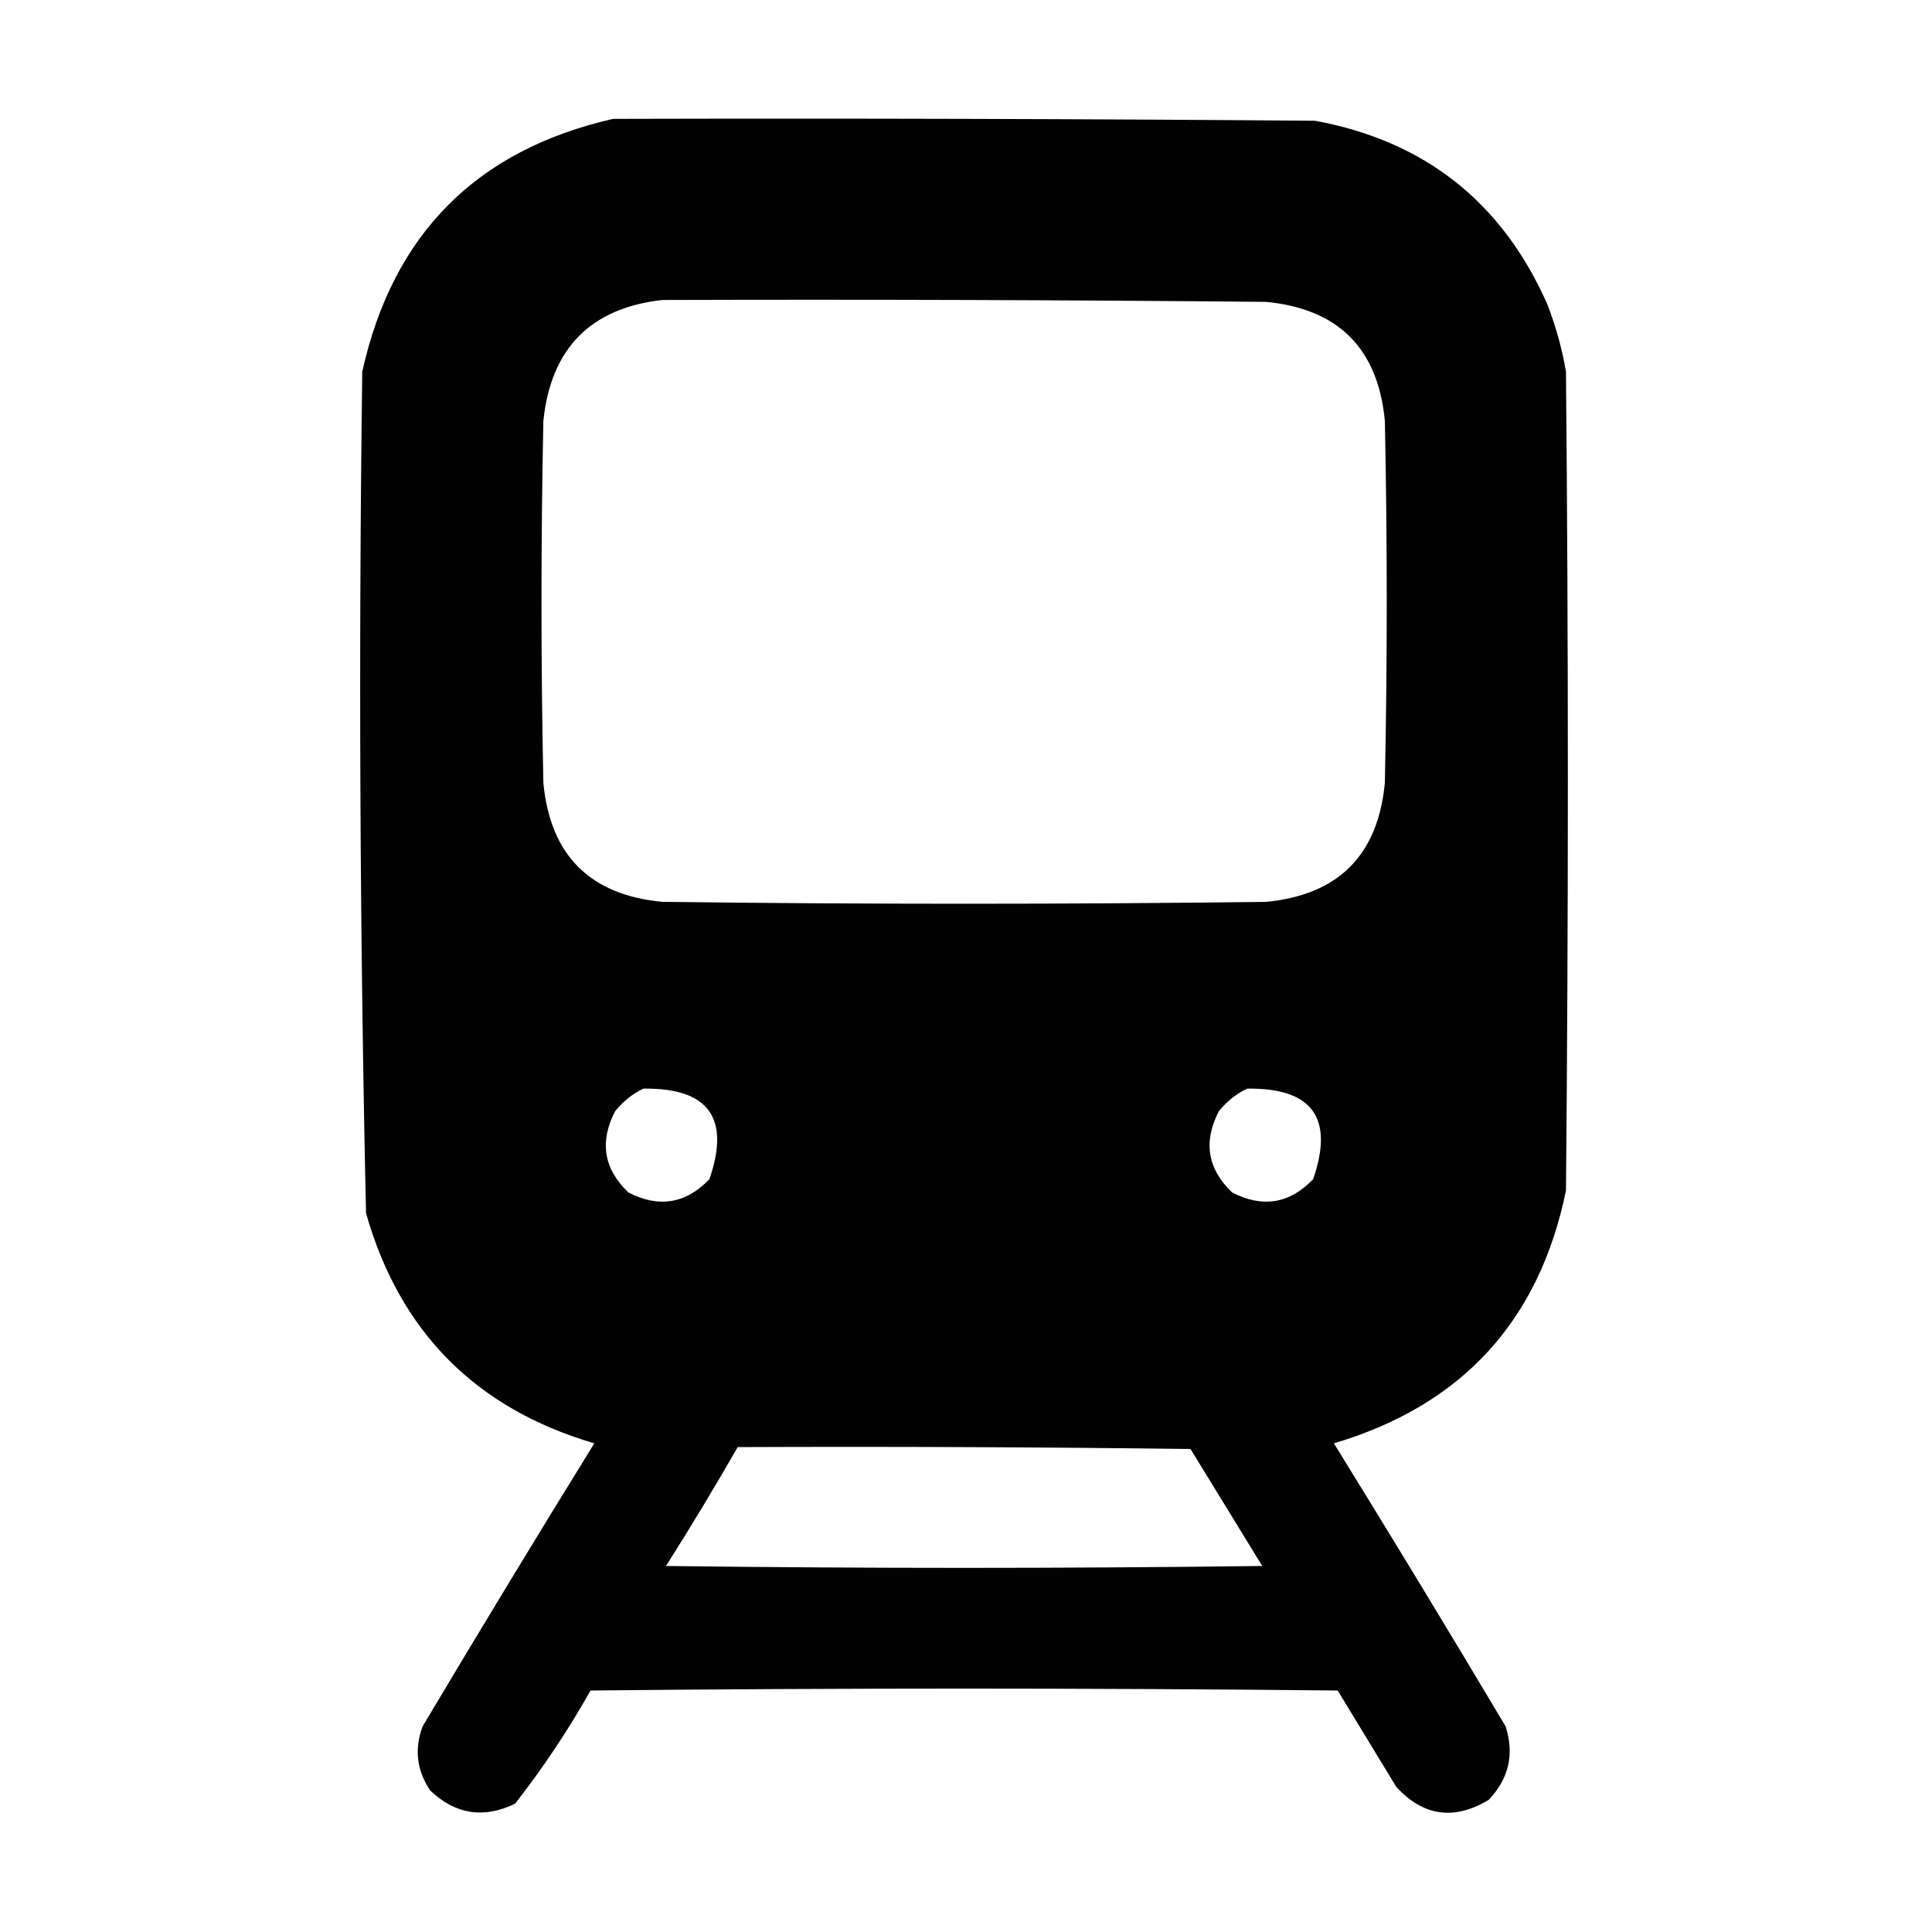
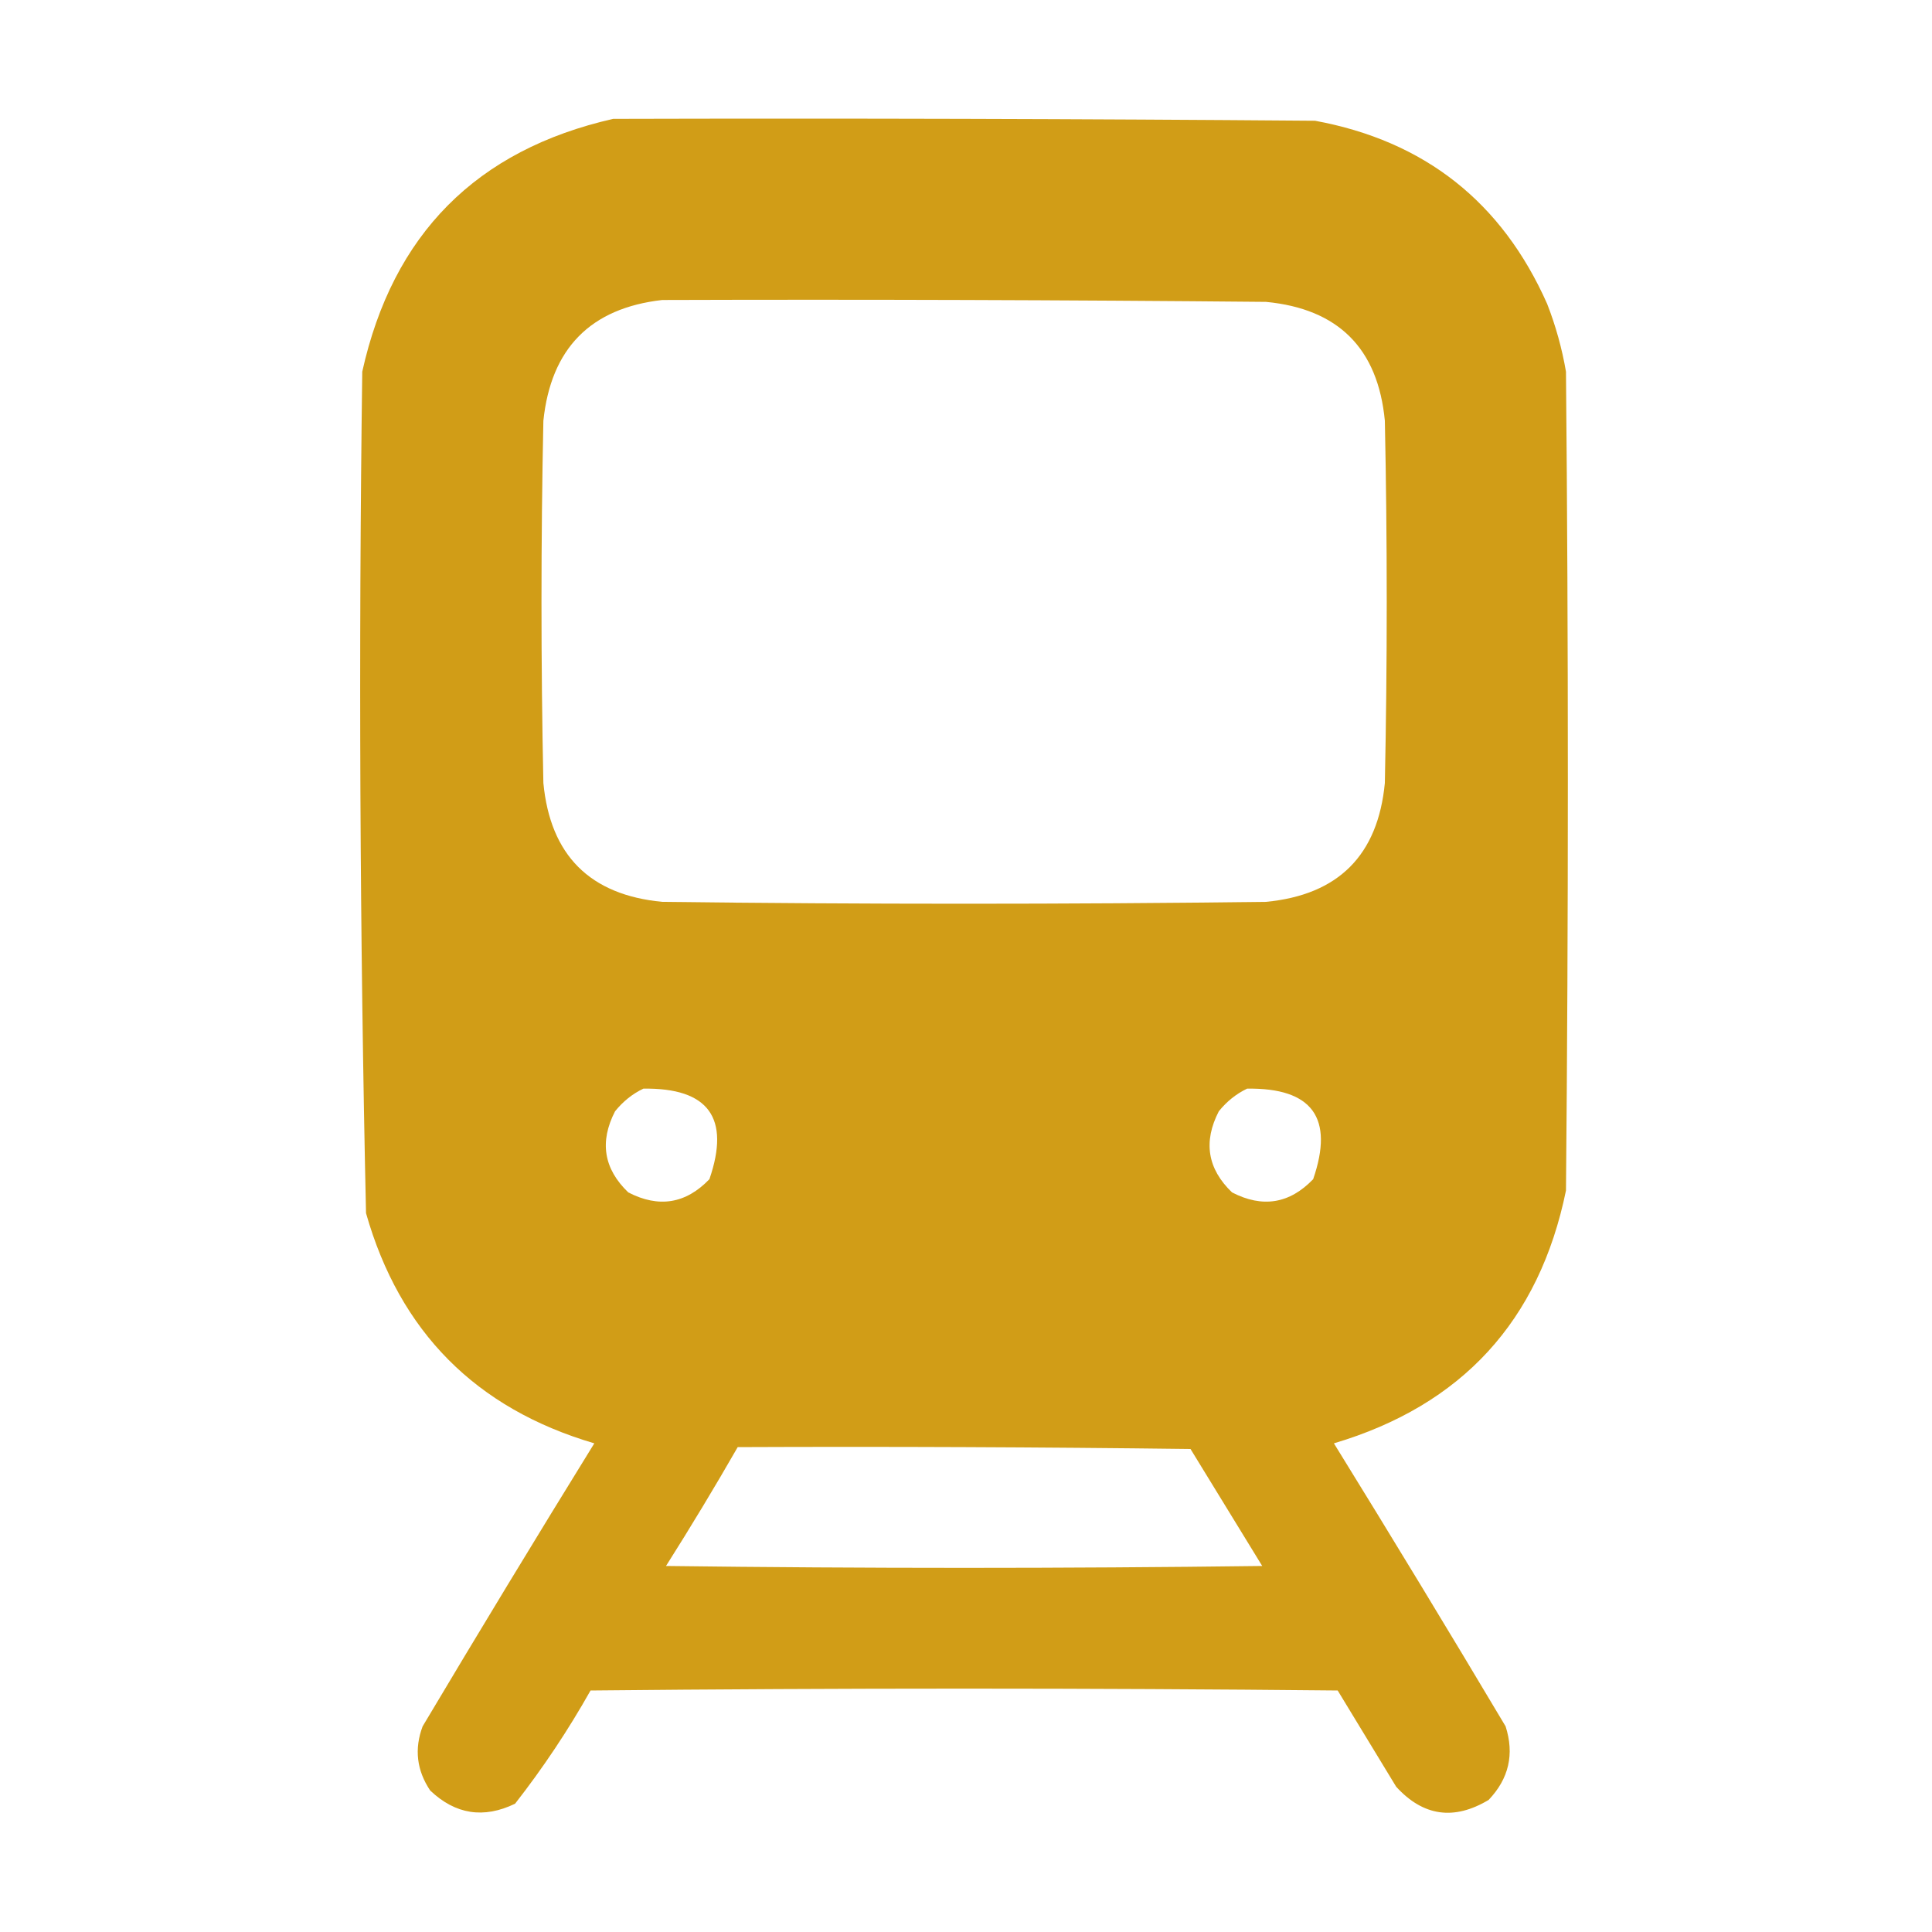
<svg xmlns="http://www.w3.org/2000/svg" version="1.1" width="512px" height="512px" style="shape-rendering:geometricPrecision; text-rendering:geometricPrecision; image-rendering:optimizeQuality; fill-rule:evenodd; clip-rule:evenodd">
  <g>
-     <path style="opacity:0.991" fill="#000000" d="M 162.5,31.5 C 224.501,31.333 286.501,31.5 348.5,32C 377.519,37.351 398.019,53.518 410,80.5C 412.277,86.332 413.944,92.332 415,98.5C 415.667,170.833 415.667,243.167 415,315.5C 407.922,350.081 387.422,372.415 353.5,382.5C 368.865,407.368 384.032,432.368 399,457.5C 401.364,464.878 399.864,471.378 394.5,477C 385.317,482.499 377.15,481.332 370,473.5C 364.833,465 359.667,456.5 354.5,448C 288.5,447.333 222.5,447.333 156.5,448C 150.578,458.516 143.911,468.516 136.5,478C 128.187,482.023 120.687,480.857 114,474.5C 110.425,469.145 109.758,463.478 112,457.5C 126.968,432.368 142.135,407.368 157.5,382.5C 126.1,373.267 105.933,352.934 97,321.5C 95.352,247.197 95.019,172.864 96,98.5C 104.082,62.068 126.248,39.734 162.5,31.5 Z M 175.5,79.5 C 228.834,79.333 282.168,79.5 335.5,80C 354.667,81.833 365.167,92.333 367,111.5C 367.667,143.5 367.667,175.5 367,207.5C 365.167,226.667 354.667,237.167 335.5,239C 282.167,239.667 228.833,239.667 175.5,239C 156.333,237.167 145.833,226.667 144,207.5C 143.333,175.5 143.333,143.5 144,111.5C 146.011,92.323 156.511,81.657 175.5,79.5 Z M 170.5,288.5 C 187.765,288.257 193.598,296.257 188,312.5C 181.749,319.011 174.582,320.177 166.5,316C 159.989,309.749 158.823,302.582 163,294.5C 165.114,291.879 167.614,289.879 170.5,288.5 Z M 330.5,288.5 C 347.765,288.257 353.598,296.257 348,312.5C 341.749,319.011 334.582,320.177 326.5,316C 319.989,309.749 318.823,302.582 323,294.5C 325.114,291.879 327.614,289.879 330.5,288.5 Z M 195.5,383.5 C 235.501,383.333 275.501,383.5 315.5,384C 321.833,394.333 328.167,404.667 334.5,415C 281.833,415.667 229.167,415.667 176.5,415C 183.086,404.597 189.42,394.097 195.5,383.5 Z" />
+     <path style="opacity:0.991" fill="#d19c15" d="M 162.5,31.5 C 224.501,31.333 286.501,31.5 348.5,32C 377.519,37.351 398.019,53.518 410,80.5C 412.277,86.332 413.944,92.332 415,98.5C 415.667,170.833 415.667,243.167 415,315.5C 407.922,350.081 387.422,372.415 353.5,382.5C 368.865,407.368 384.032,432.368 399,457.5C 401.364,464.878 399.864,471.378 394.5,477C 385.317,482.499 377.15,481.332 370,473.5C 364.833,465 359.667,456.5 354.5,448C 288.5,447.333 222.5,447.333 156.5,448C 150.578,458.516 143.911,468.516 136.5,478C 128.187,482.023 120.687,480.857 114,474.5C 110.425,469.145 109.758,463.478 112,457.5C 126.968,432.368 142.135,407.368 157.5,382.5C 126.1,373.267 105.933,352.934 97,321.5C 95.352,247.197 95.019,172.864 96,98.5C 104.082,62.068 126.248,39.734 162.5,31.5 Z M 175.5,79.5 C 228.834,79.333 282.168,79.5 335.5,80C 354.667,81.833 365.167,92.333 367,111.5C 367.667,143.5 367.667,175.5 367,207.5C 365.167,226.667 354.667,237.167 335.5,239C 282.167,239.667 228.833,239.667 175.5,239C 156.333,237.167 145.833,226.667 144,207.5C 143.333,175.5 143.333,143.5 144,111.5C 146.011,92.323 156.511,81.657 175.5,79.5 Z M 170.5,288.5 C 187.765,288.257 193.598,296.257 188,312.5C 181.749,319.011 174.582,320.177 166.5,316C 159.989,309.749 158.823,302.582 163,294.5C 165.114,291.879 167.614,289.879 170.5,288.5 Z M 330.5,288.5 C 347.765,288.257 353.598,296.257 348,312.5C 341.749,319.011 334.582,320.177 326.5,316C 319.989,309.749 318.823,302.582 323,294.5C 325.114,291.879 327.614,289.879 330.5,288.5 Z M 195.5,383.5 C 235.501,383.333 275.501,383.5 315.5,384C 321.833,394.333 328.167,404.667 334.5,415C 281.833,415.667 229.167,415.667 176.5,415C 183.086,404.597 189.42,394.097 195.5,383.5 Z" />
  </g>
</svg>
